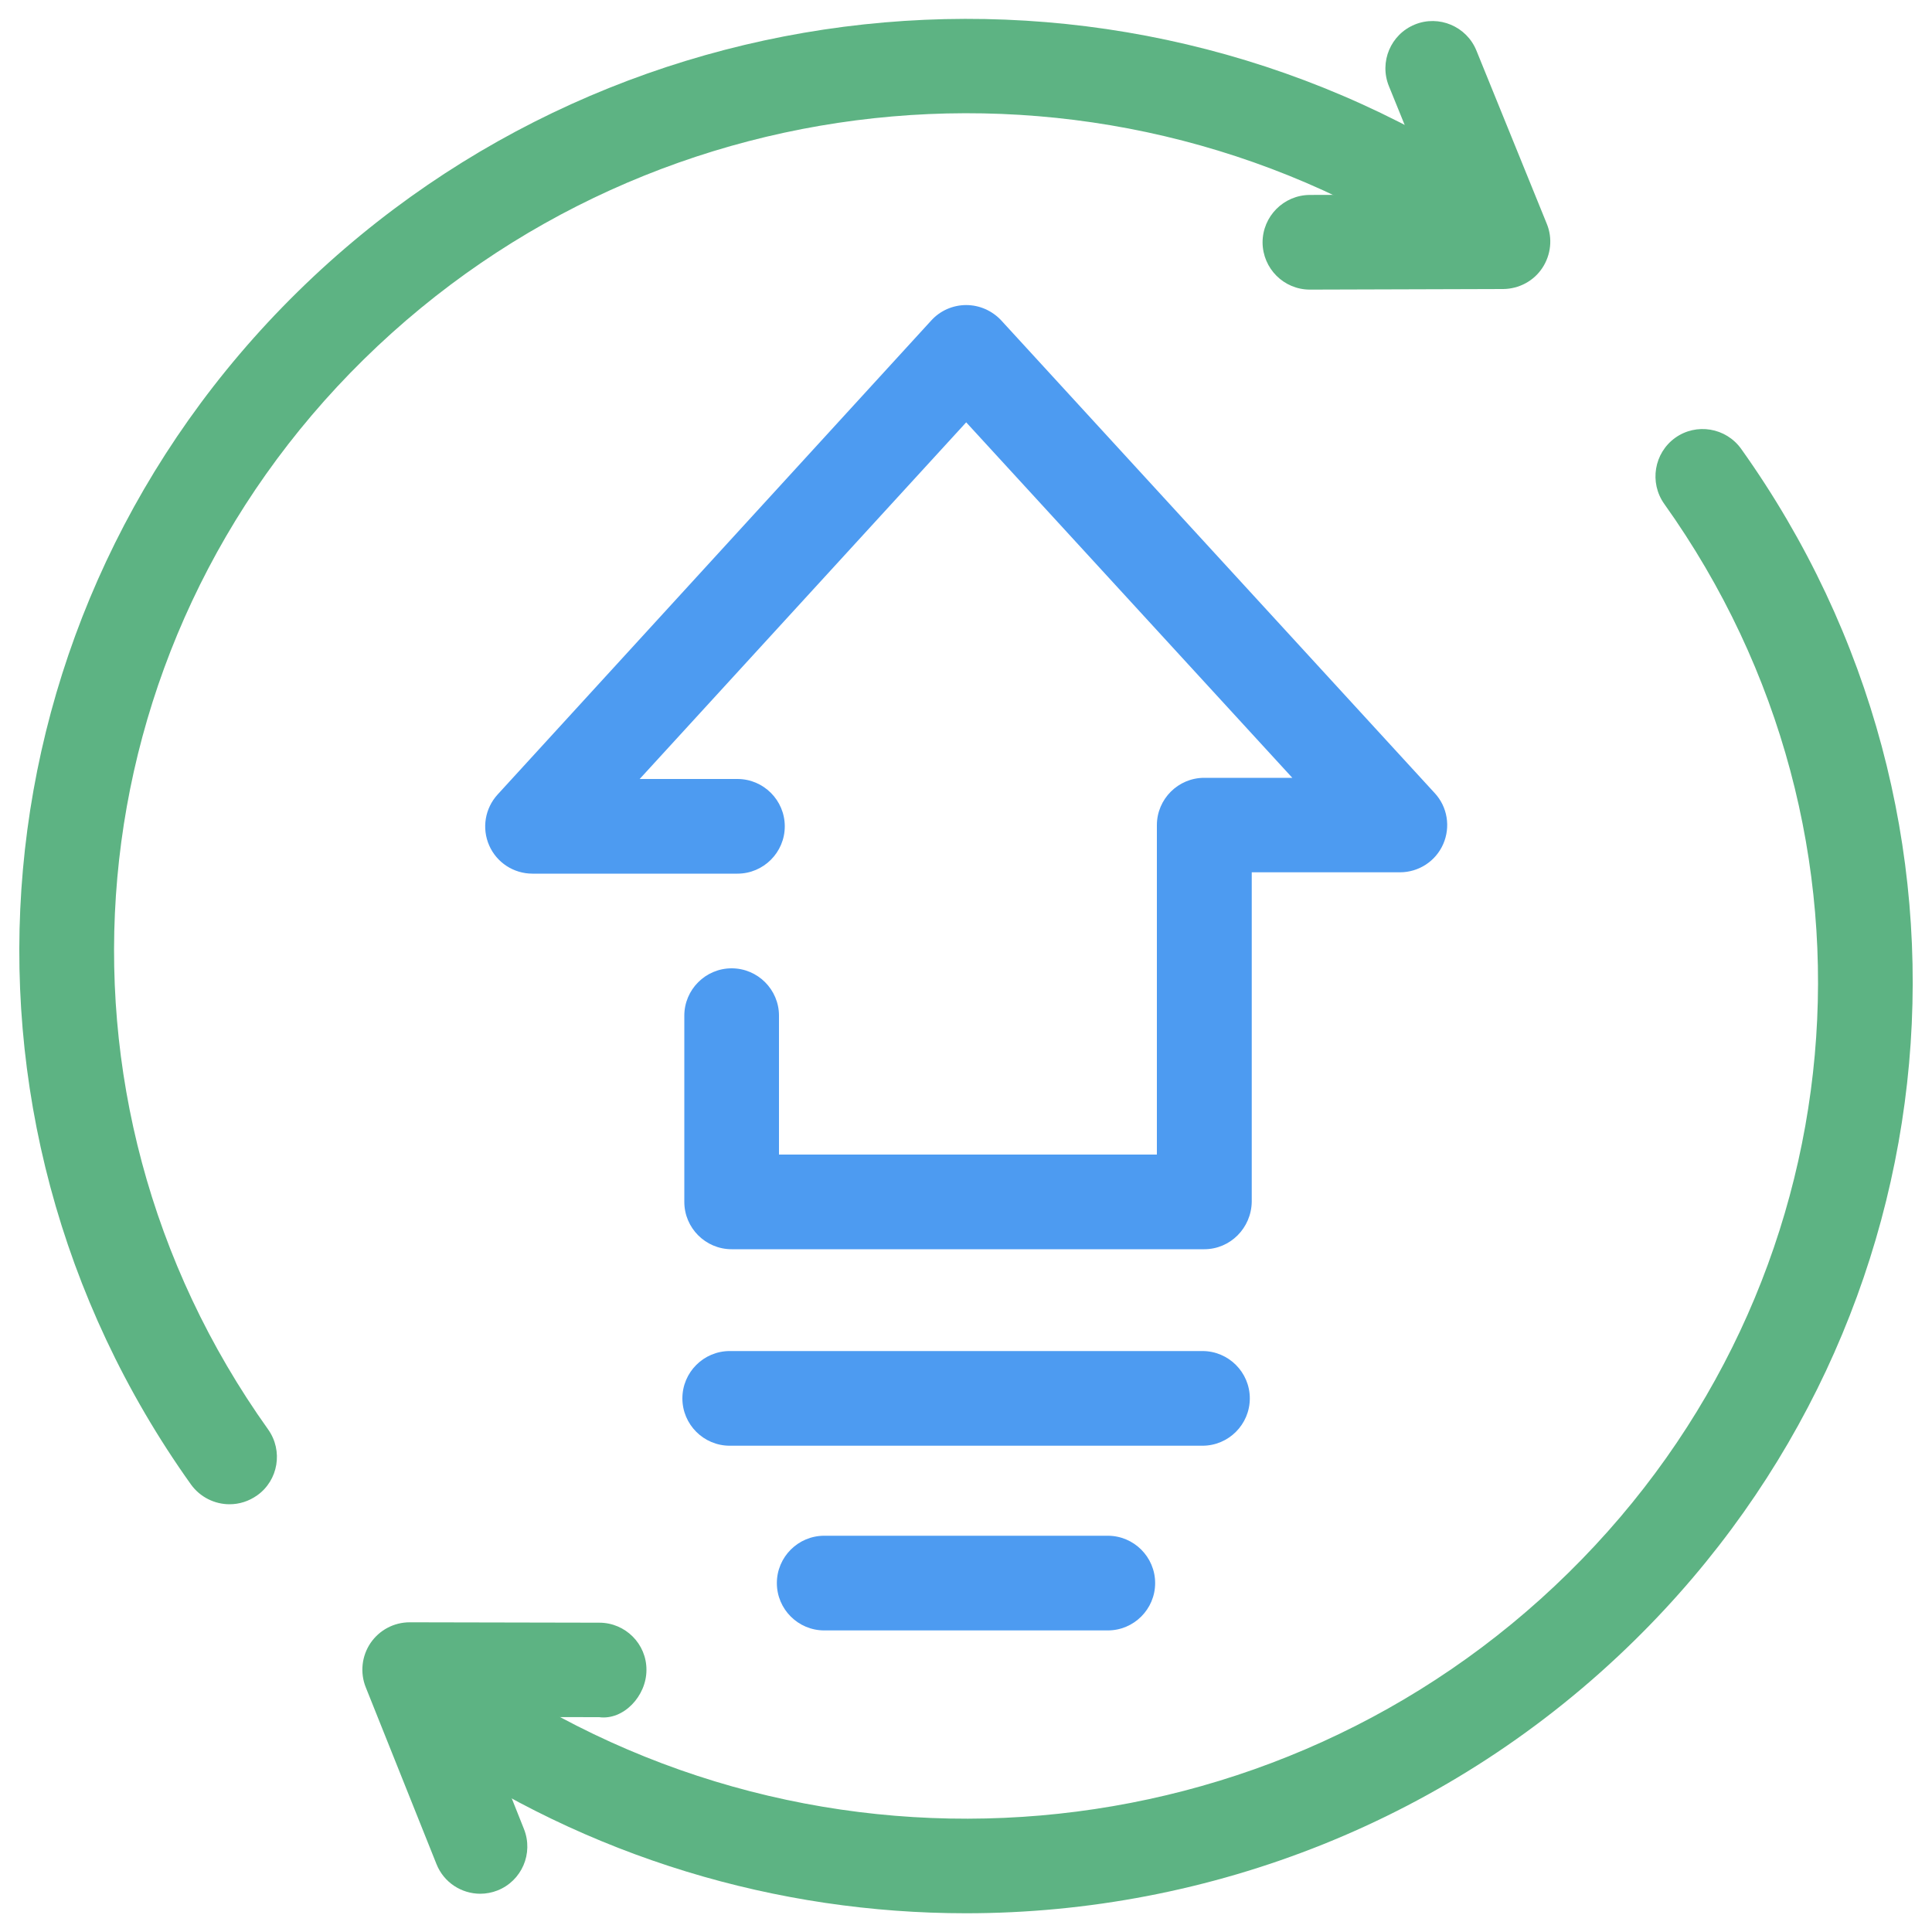
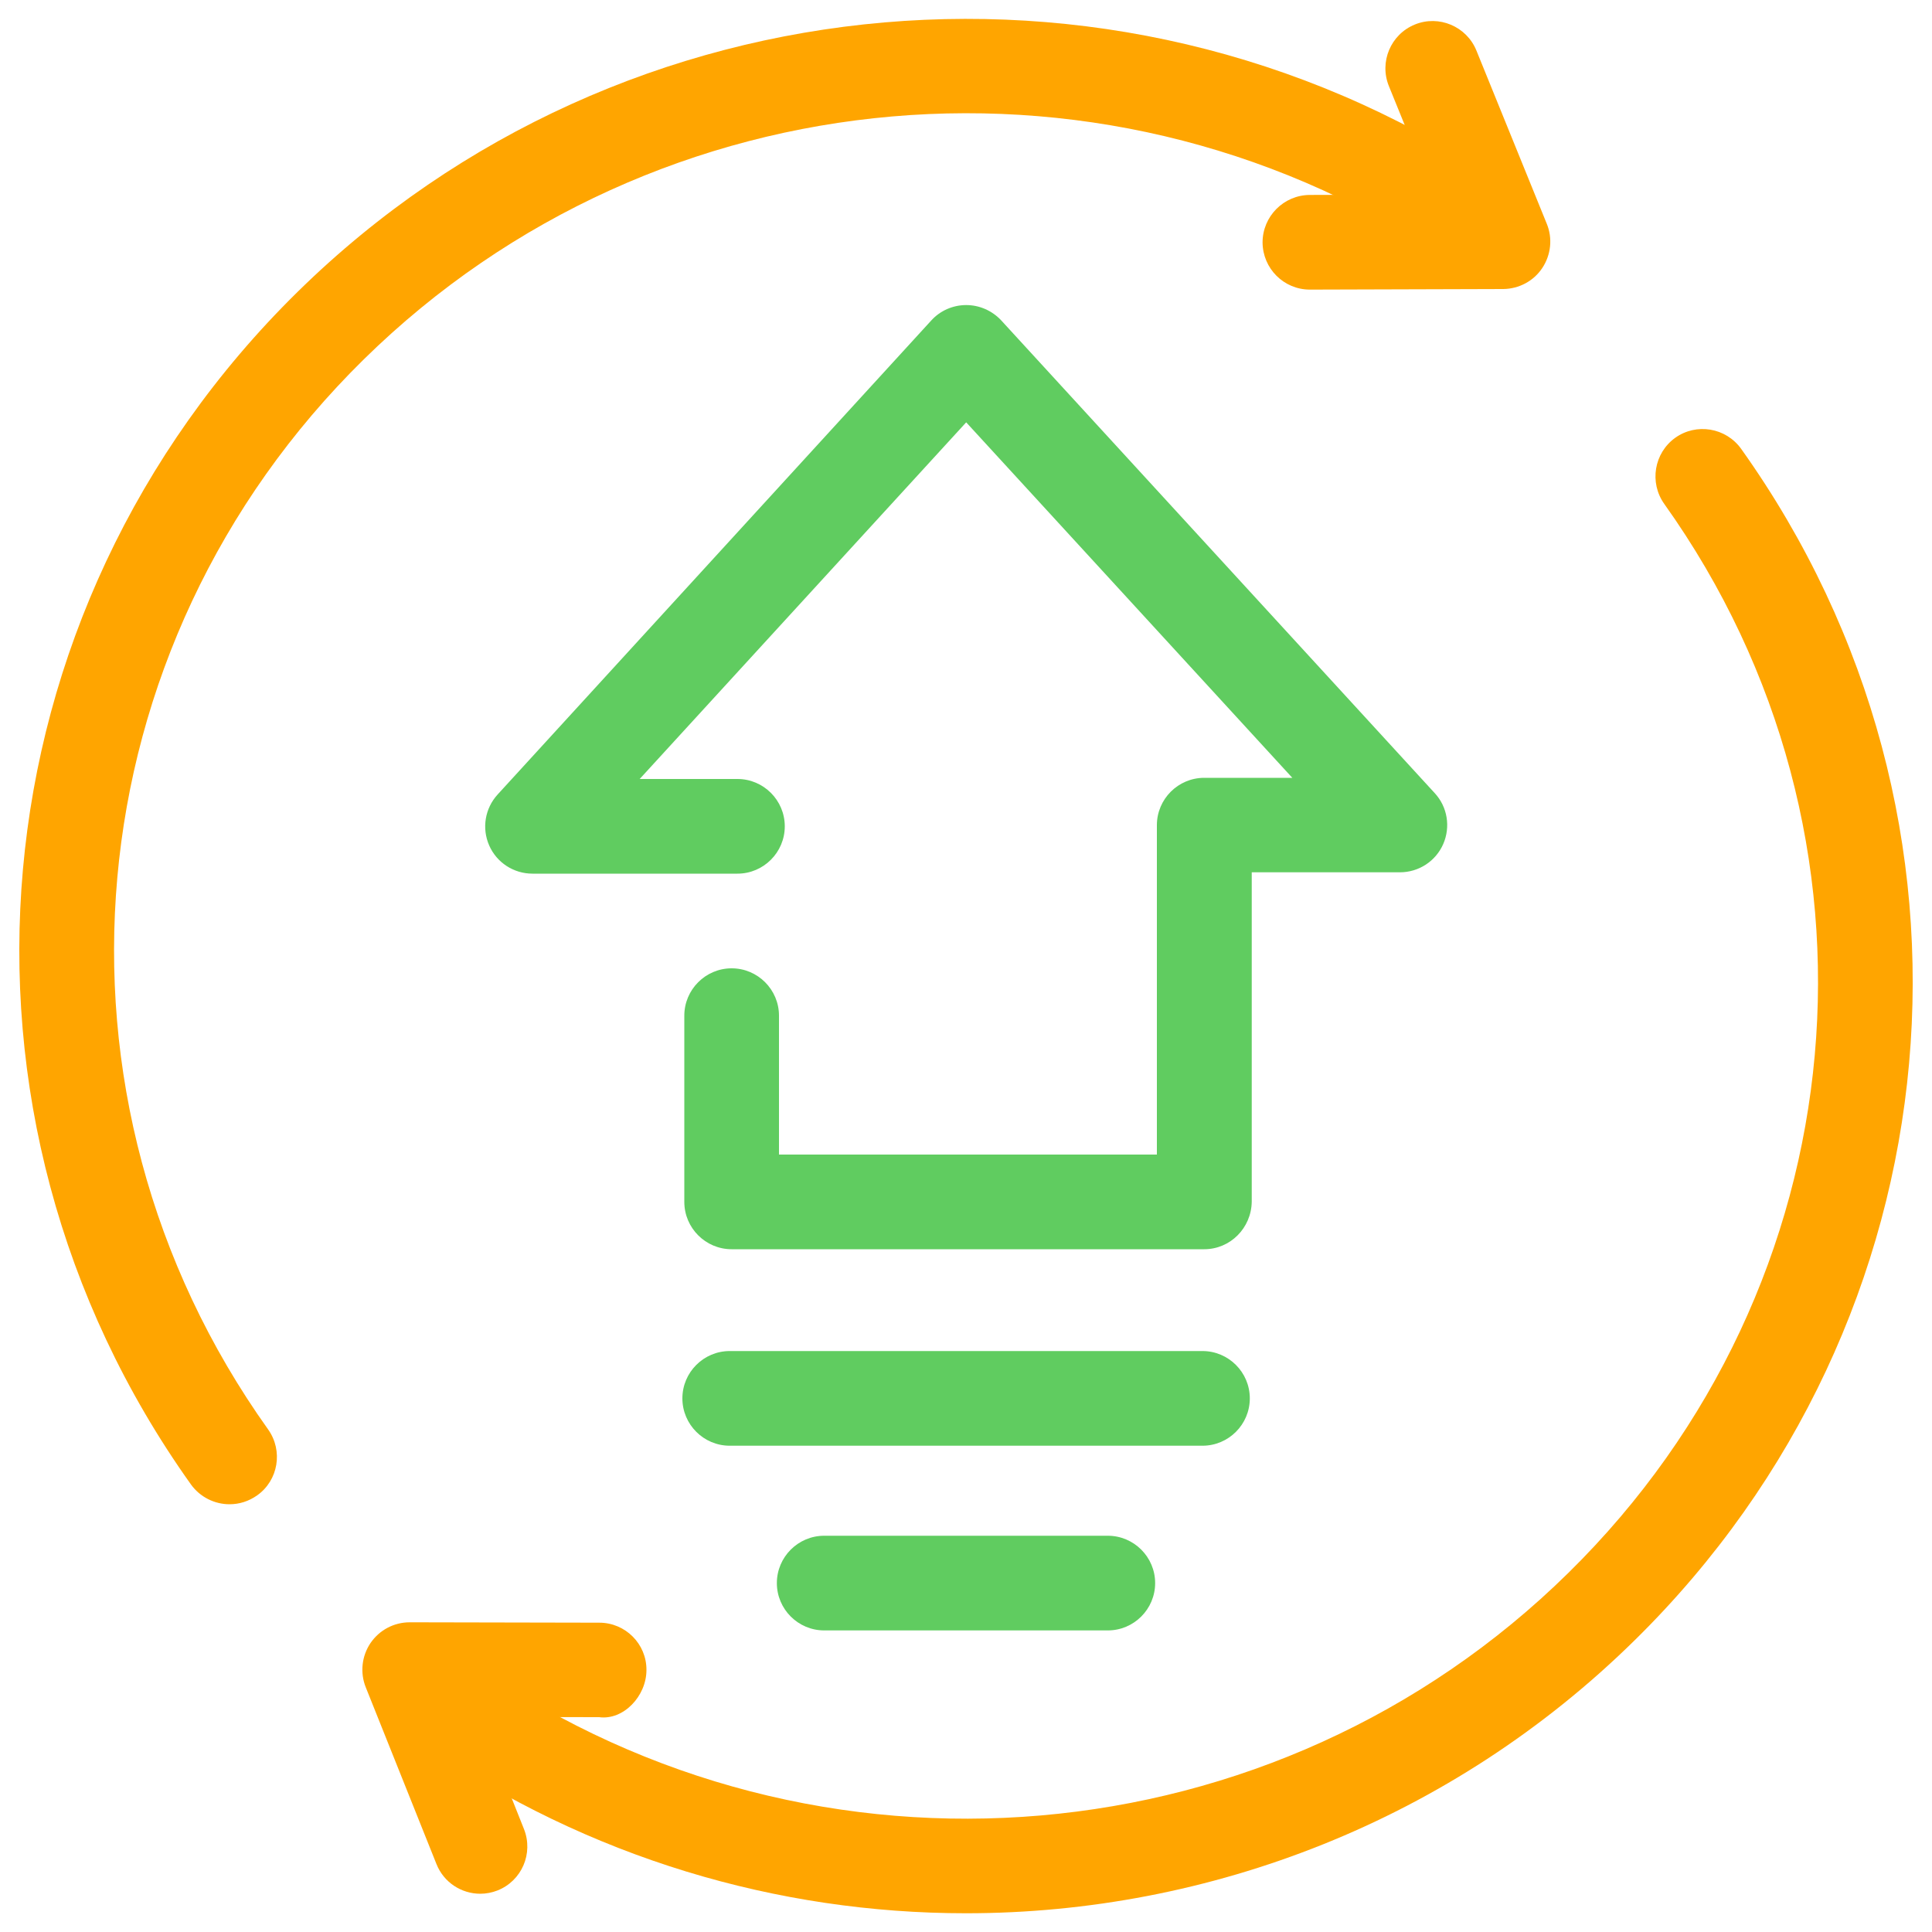
<svg xmlns="http://www.w3.org/2000/svg" version="1.1" x="0px" y="0px" viewBox="0 0 1000 1000" enable-background="new 0 0 1000 1000" xml:space="preserve">
  <g>
-     <path fill="currentColor" d="M500,990.3c-97.4,0-195.3-28.6-280.2-87c-11.1-7.7-13.9-22.9-6.3-34c7.7-11.2,22.9-13.9,34.1-6.3C423,983.6,660.3,963.2,811.8,814.1C963.1,665.4,984,432.7,861.4,260.8c-7.8-11-5.3-26.3,5.7-34.2c10.9-7.8,26.2-5.3,34.1,5.7C1037.9,424,1014.7,683.3,846.1,849C751.3,942.3,626.1,990.3,500,990.3z" style="&#10;    fill: #5db383;&#10;" />
-     <path fill="currentColor" d="M118.8,778.6c-7.6,0-15.2-3.6-20-10.3C-37.9,576.5-14.7,316.9,154,151.1C322.5-14.5,586.2-37.2,780.9,96.9c11.2,7.7,13.9,22.9,6.3,34c-7.7,11.2-23.2,13.8-34,6.3C577.5,16.2,340.1,36.8,188.3,186C36.9,334.8,16,567.8,138.8,739.9c7.8,11,5.3,26.3-5.7,34.1C128.7,777.1,123.8,778.6,118.8,778.6z" style="&#10;    fill: #5db383;&#10;" />
-     <path fill="currentColor" d="M678,149.9c-13.5,0-24.4-10.9-24.5-24.4c0-13.5,10.9-24.5,24.4-24.6l63.8-0.2l-22.8-56.1c-5.1-12.5,0.9-26.8,13.4-31.9c12.4-5.1,26.8,0.9,31.9,13.5l36.4,89.6c3.1,7.5,2.2,16.1-2.3,22.9c-4.5,6.8-12.1,10.8-20.2,10.9L678,149.9C678,149.9,678,149.9,678,149.9z" style="&#10;    fill: #5db383;&#10;" />
-     <path fill="currentColor" d="M248.6,980.2c-9.7,0-18.9-5.8-22.7-15.4l-36.6-91.5c-3-7.5-2.1-16.1,2.5-22.9c4.6-6.7,12.1-10.7,20.3-10.7c0,0,0,0,0,0l98.1,0.2c13.5,0,24.5,11,24.4,24.5c0,13.5-11.9,26.1-24.5,24.4l-62-0.1l23.1,58c5,12.6-1.1,26.8-13.7,31.8C254.7,979.6,251.6,980.2,248.6,980.2z" style="&#10;    fill: #5db383;&#10;" />
-     <path fill="currentColor" d="M623.3,646.6H378.7c-13.5,0-24.5-11-24.5-24.5v-96.4c0-13.5,11-24.5,24.5-24.5c13.5,0,24.5,11,24.5,24.5v71.9h195.6V427.1c0-13.5,11-24.5,24.5-24.5h45.6l-168.8-184l-169,184.6h50.6c13.5,0,24.5,11,24.5,24.5c0,13.5-11,24.5-24.5,24.5H275.6c-9.7,0-18.5-5.7-22.4-14.6c-3.9-8.9-2.2-19.2,4.4-26.4L482,165.9c4.6-5.1,11.2-8,18.1-8l0,0c6.9,0,13.4,2.9,18.1,7.9l224.4,244.7c6.6,7.1,8.3,17.5,4.4,26.4c-3.9,8.9-12.7,14.6-22.4,14.6h-76.7v170.5C647.7,635.6,636.8,646.6,623.3,646.6z" style="&#10;    fill: #4d9bf1;&#10;" />
-     <path fill="currentColor" d="M622.4,748.3H377.7c-13.5,0-24.5-11-24.5-24.5c0-13.5,11-24.5,24.5-24.5h244.7c13.5,0,24.5,11,24.5,24.5C646.9,737.3,635.9,748.3,622.4,748.3z" style="&#10;    fill: #4d9bf1;&#10;" />
-     <path fill="currentColor" d="M573.4,843.9H426.6c-13.5,0-24.5-11-24.5-24.5c0-13.5,11-24.5,24.5-24.5h146.8c13.5,0,24.5,11,24.5,24.5C597.9,832.9,586.9,843.9,573.4,843.9z" style="&#10;    fill: #4d9bf1;&#10;" />
+     <path d="M500,990.3c-97.4,0-195.3-28.6-280.2-87c-11.1-7.7-13.9-22.9-6.3-34c7.7-11.2,22.9-13.9,34.1-6.3C423,983.6,660.3,963.2,811.8,814.1C963.1,665.4,984,432.7,861.4,260.8c-7.8-11-5.3-26.3,5.7-34.2c10.9-7.8,26.2-5.3,34.1,5.7C1037.9,424,1014.7,683.3,846.1,849C751.3,942.3,626.1,990.3,500,990.3z" style="&#10;    fill: orange;&#10;" />
+     <path d="M118.8,778.6c-7.6,0-15.2-3.6-20-10.3C-37.9,576.5-14.7,316.9,154,151.1C322.5-14.5,586.2-37.2,780.9,96.9c11.2,7.7,13.9,22.9,6.3,34c-7.7,11.2-23.2,13.8-34,6.3C577.5,16.2,340.1,36.8,188.3,186C36.9,334.8,16,567.8,138.8,739.9c7.8,11,5.3,26.3-5.7,34.1C128.7,777.1,123.8,778.6,118.8,778.6z" style="&#10;    fill: orange;&#10;" />
+     <path d="M678,149.9c-13.5,0-24.4-10.9-24.5-24.4c0-13.5,10.9-24.5,24.4-24.6l63.8-0.2l-22.8-56.1c-5.1-12.5,0.9-26.8,13.4-31.9c12.4-5.1,26.8,0.9,31.9,13.5l36.4,89.6c3.1,7.5,2.2,16.1-2.3,22.9c-4.5,6.8-12.1,10.8-20.2,10.9L678,149.9C678,149.9,678,149.9,678,149.9z" style="&#10;    fill: orange;&#10;" />
+     <path d="M248.6,980.2c-9.7,0-18.9-5.8-22.7-15.4l-36.6-91.5c-3-7.5-2.1-16.1,2.5-22.9c4.6-6.7,12.1-10.7,20.3-10.7c0,0,0,0,0,0l98.1,0.2c13.5,0,24.5,11,24.4,24.5c0,13.5-11.9,26.1-24.5,24.4l-62-0.1l23.1,58c5,12.6-1.1,26.8-13.7,31.8C254.7,979.6,251.6,980.2,248.6,980.2z" style="&#10;    fill: orange;&#10;" />
+     <path d="M623.3,646.6H378.7c-13.5,0-24.5-11-24.5-24.5v-96.4c0-13.5,11-24.5,24.5-24.5c13.5,0,24.5,11,24.5,24.5v71.9h195.6V427.1c0-13.5,11-24.5,24.5-24.5h45.6l-168.8-184l-169,184.6h50.6c13.5,0,24.5,11,24.5,24.5c0,13.5-11,24.5-24.5,24.5H275.6c-9.7,0-18.5-5.7-22.4-14.6c-3.9-8.9-2.2-19.2,4.4-26.4L482,165.9c4.6-5.1,11.2-8,18.1-8l0,0c6.9,0,13.4,2.9,18.1,7.9l224.4,244.7c6.6,7.1,8.3,17.5,4.4,26.4c-3.9,8.9-12.7,14.6-22.4,14.6h-76.7v170.5C647.7,635.6,636.8,646.6,623.3,646.6z" style="fill: #60cc60;" />
+     <path d="M622.4,748.3H377.7c-13.5,0-24.5-11-24.5-24.5c0-13.5,11-24.5,24.5-24.5h244.7c13.5,0,24.5,11,24.5,24.5C646.9,737.3,635.9,748.3,622.4,748.3z" style="&#10;    fill: #60cc60;&#10;" />
+     <path d="M573.4,843.9H426.6c-13.5,0-24.5-11-24.5-24.5c0-13.5,11-24.5,24.5-24.5h146.8c13.5,0,24.5,11,24.5,24.5C597.9,832.9,586.9,843.9,573.4,843.9z" style="&#10;    fill: #60cc60;&#10;" />
  </g>
</svg>
